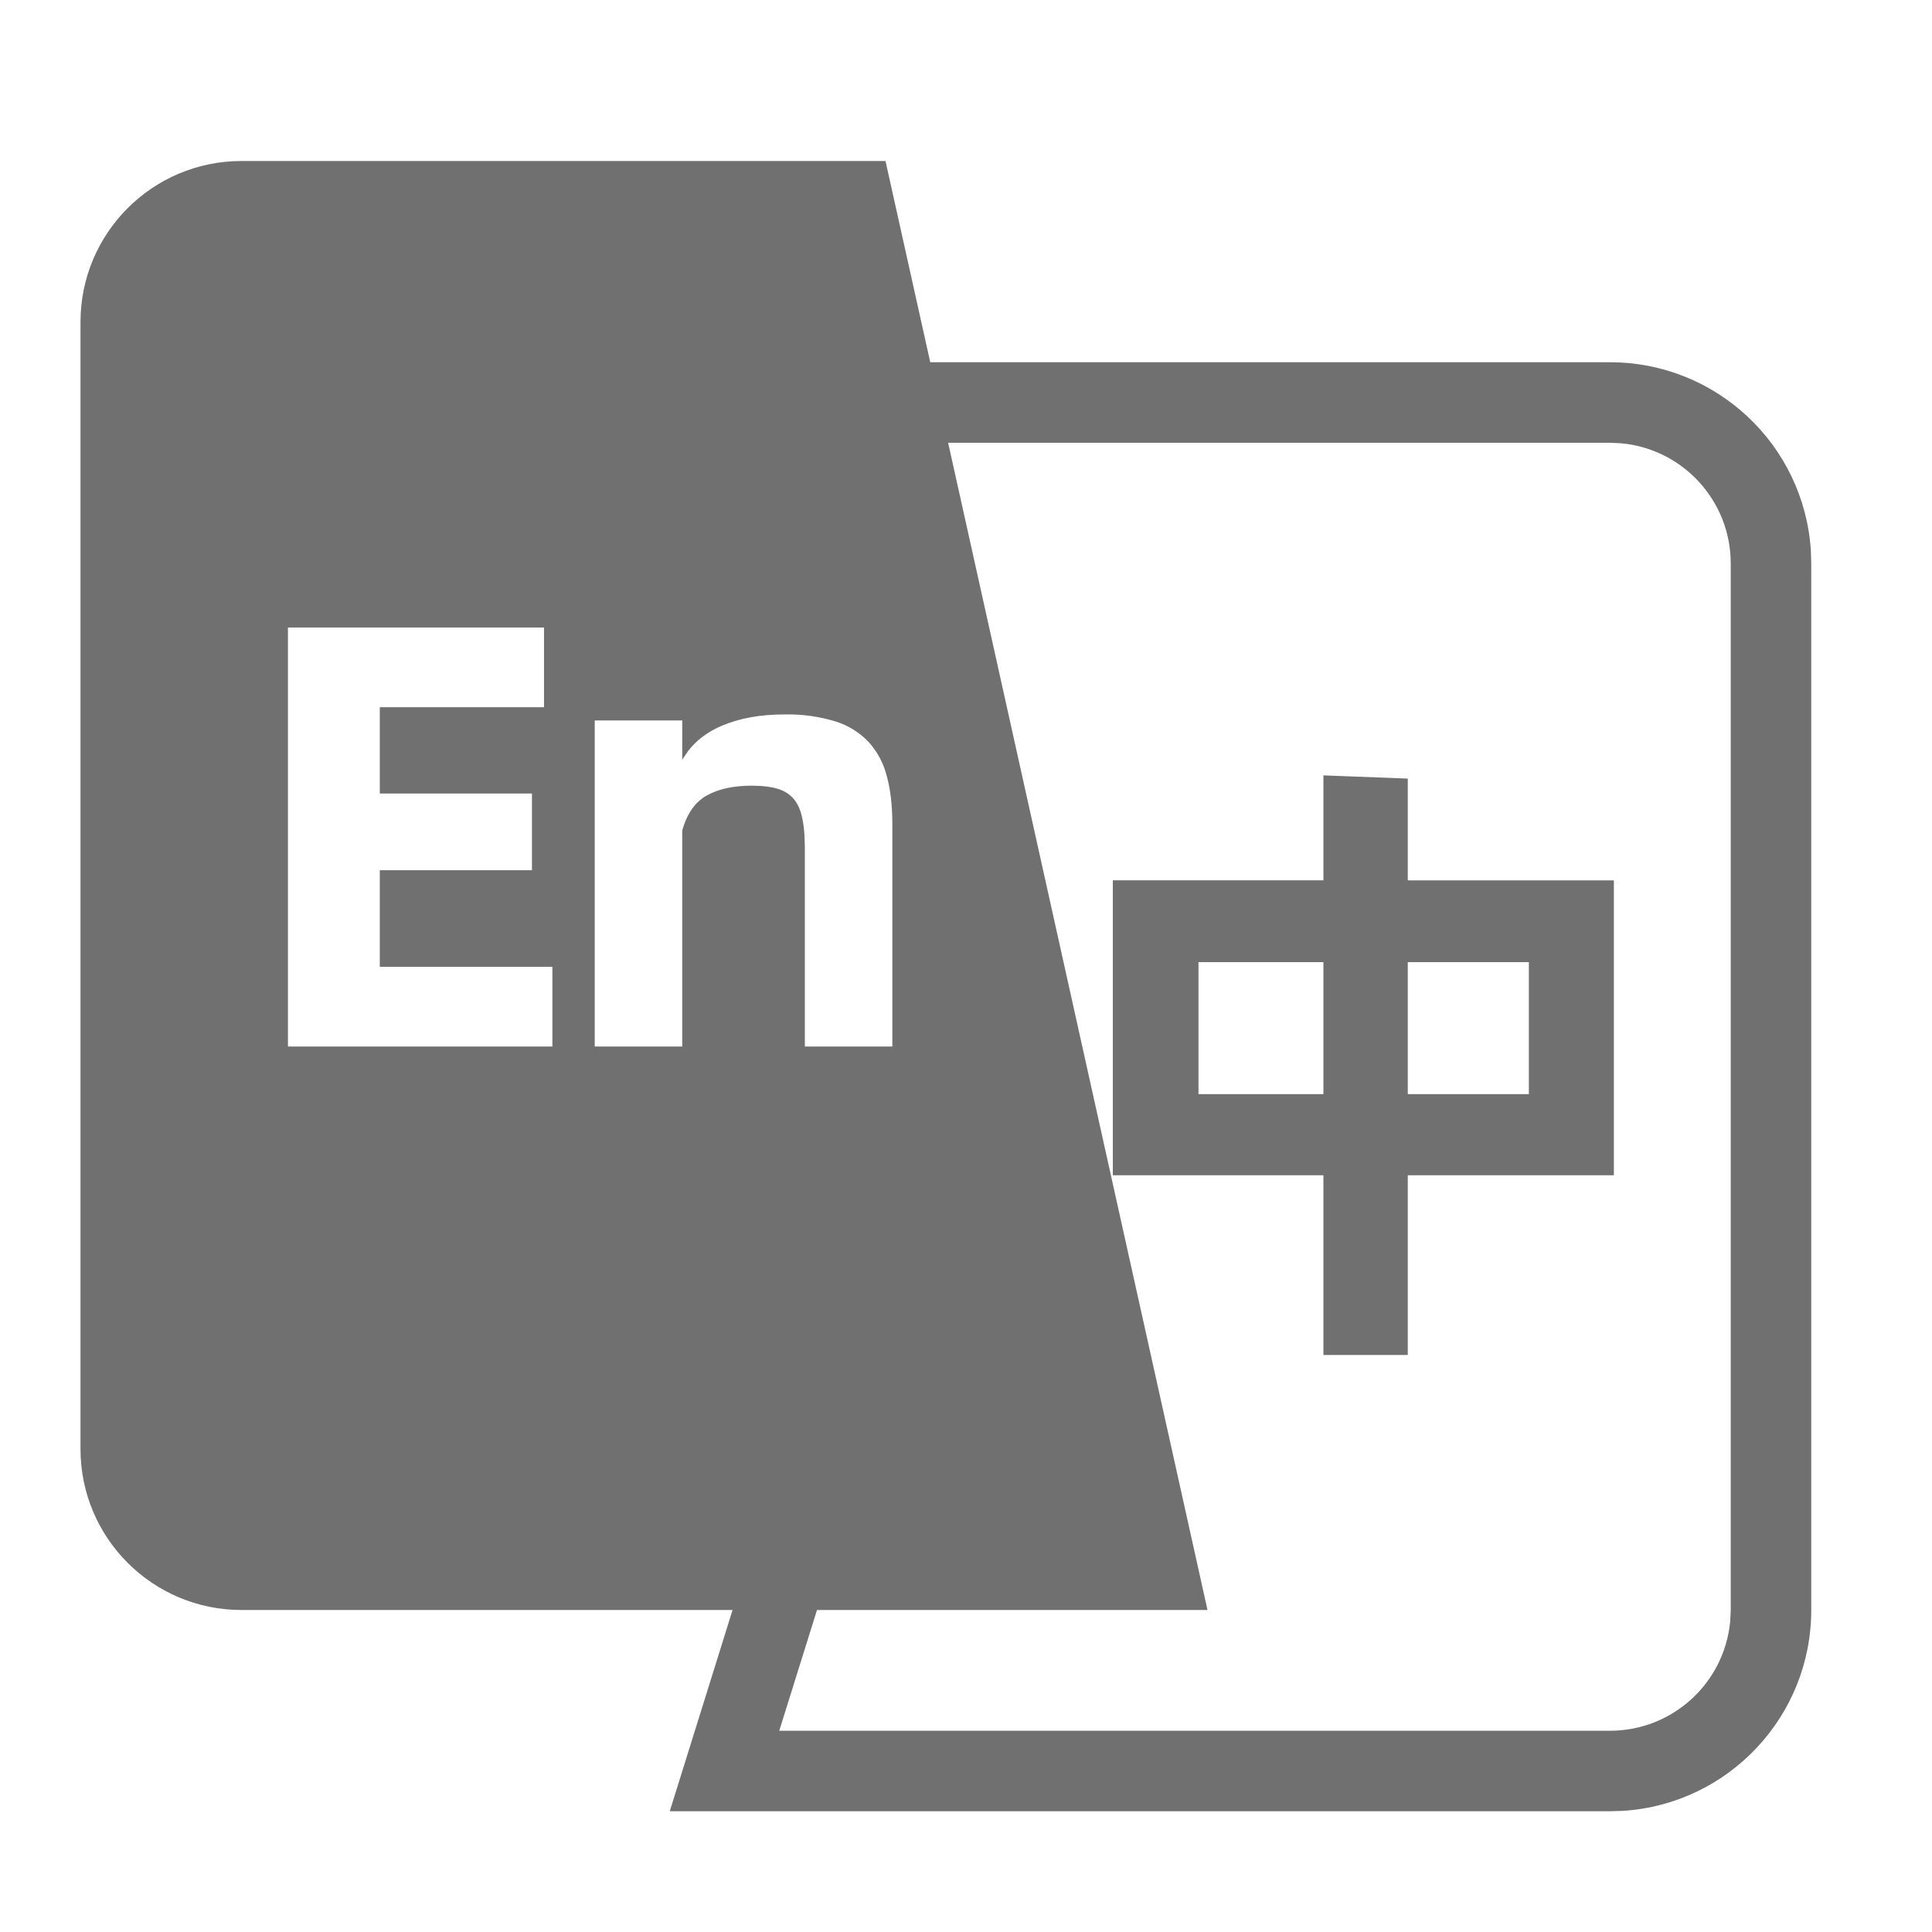
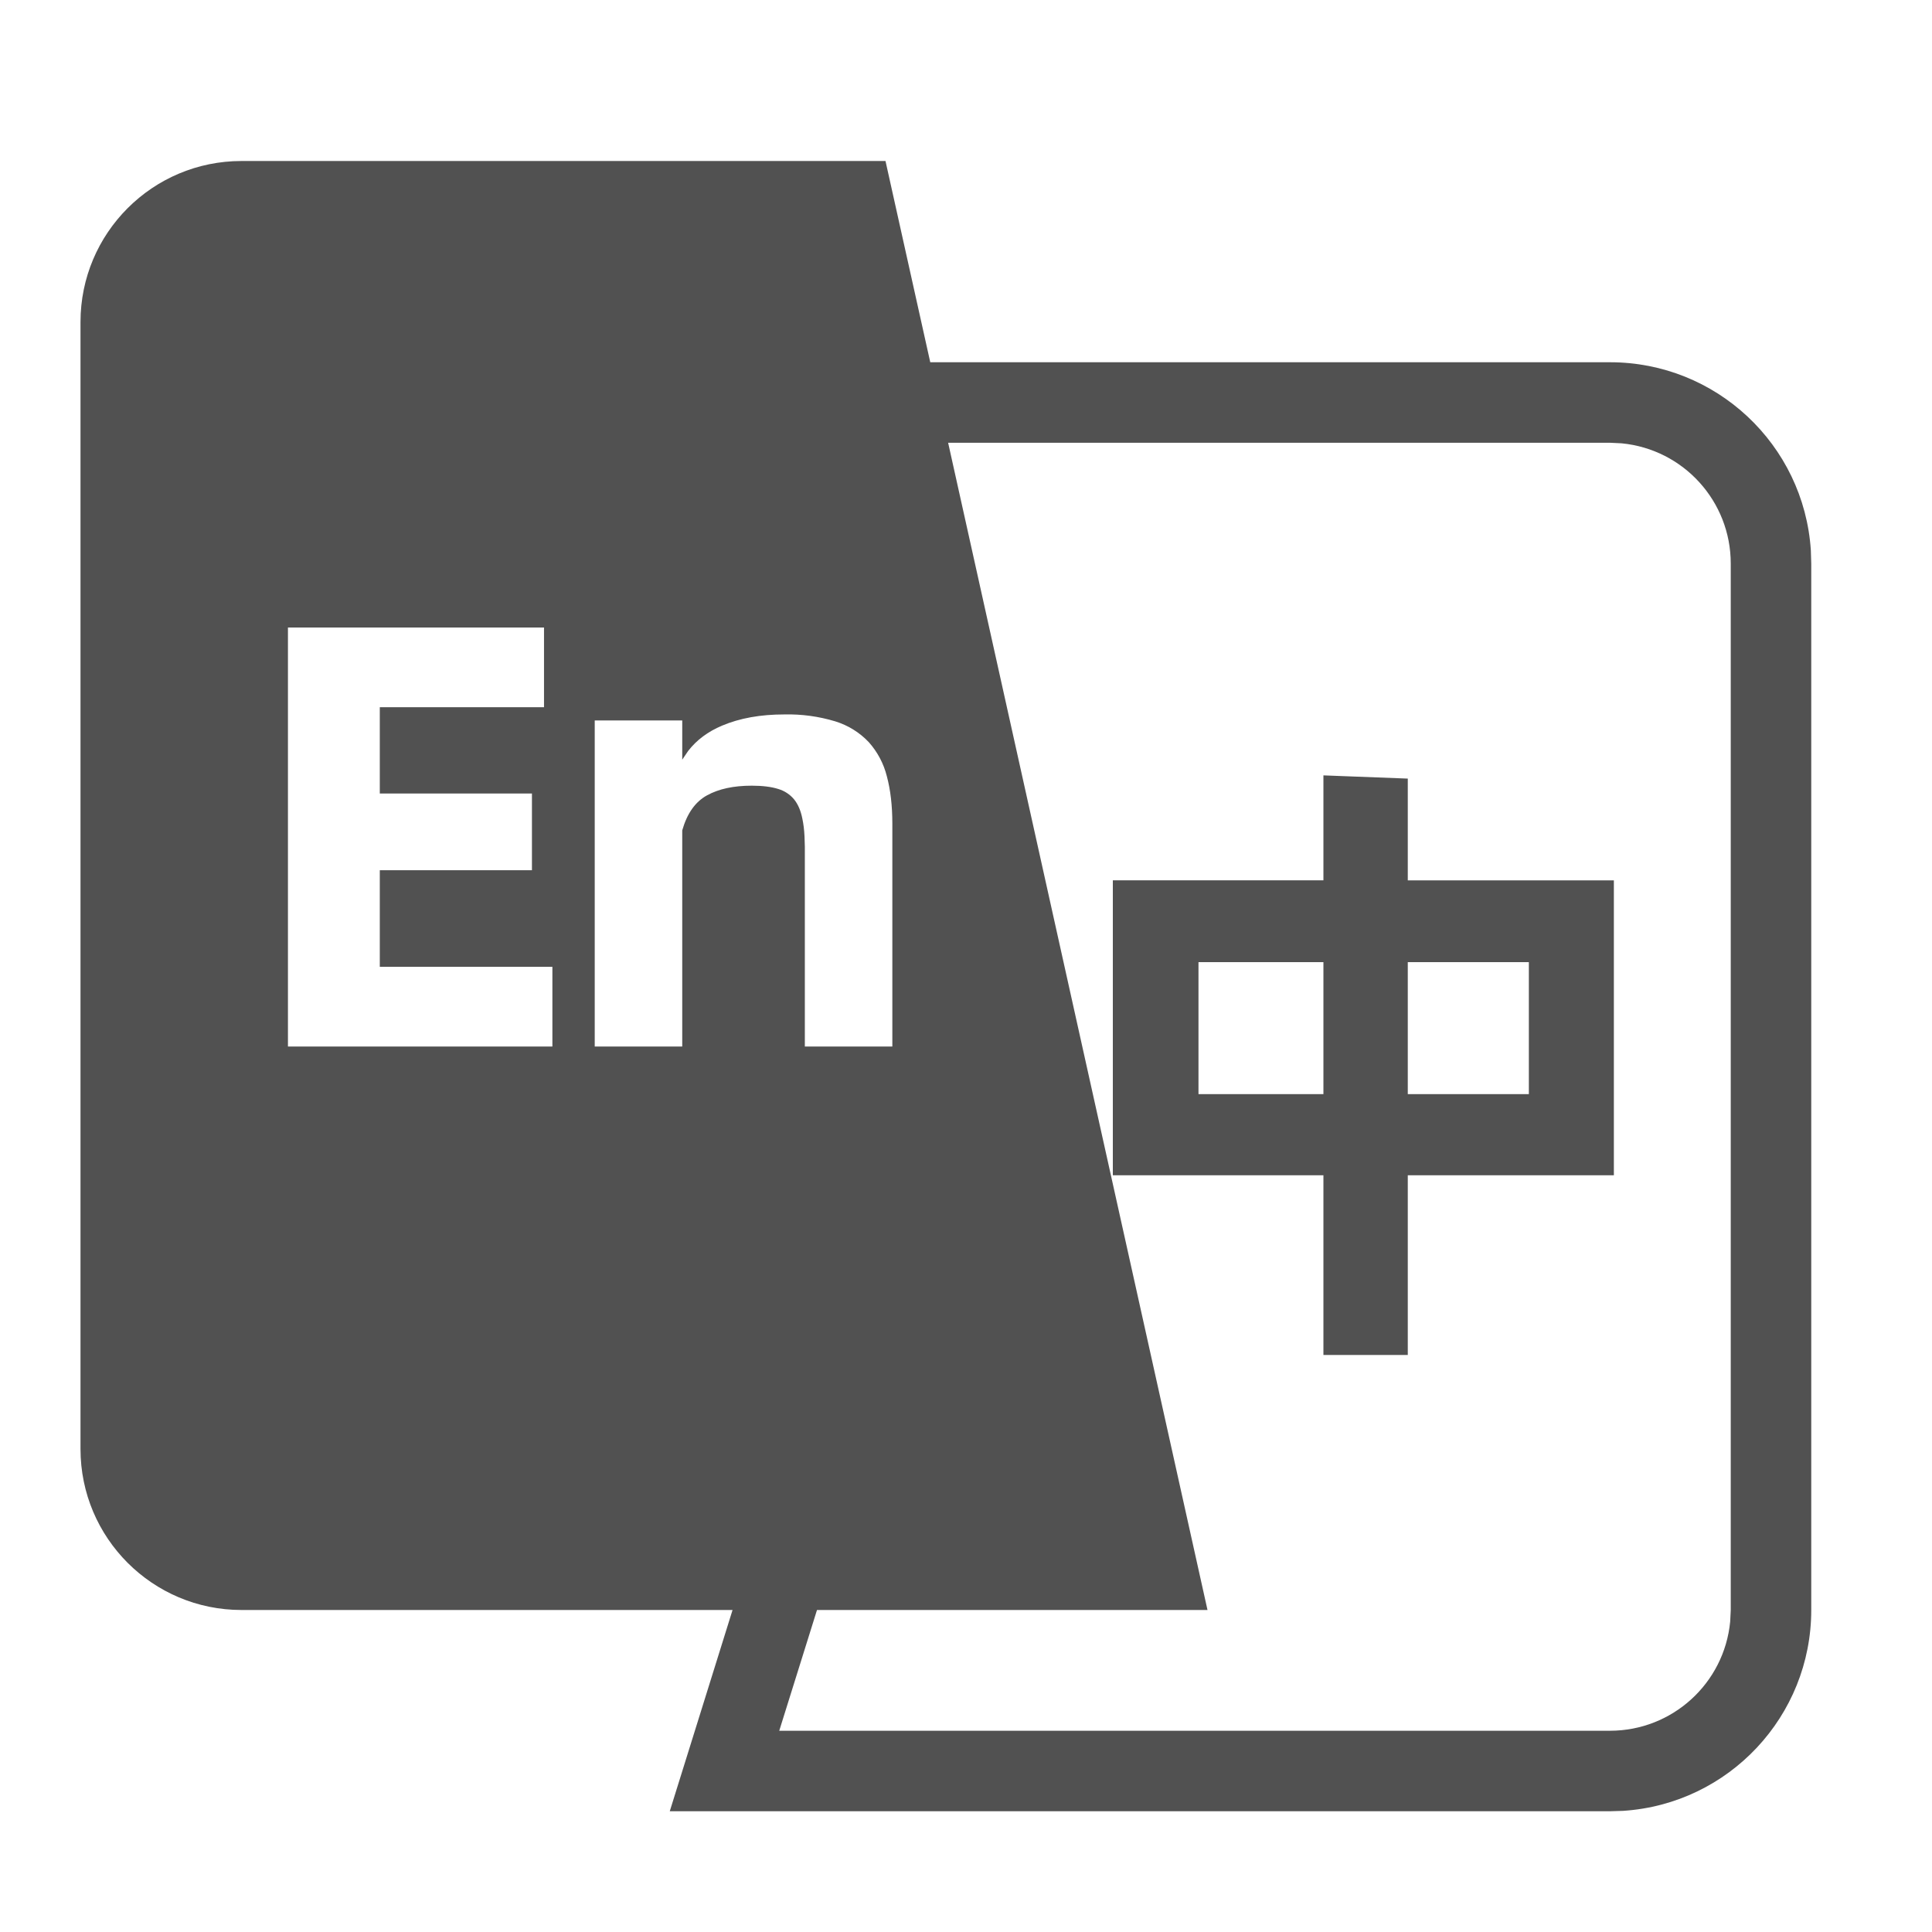
- <svg xmlns="http://www.w3.org/2000/svg" t="1760275867711" class="icon" viewBox="0 0 1024 1024" version="1.1" p-id="46889" width="200" height="200">
-   <path d="M469.333 85.333l23.723 106.667H853.333a106.667 106.667 0 0 1 106.453 99.669L960 298.667v554.667a106.667 106.667 0 0 1-99.669 106.453L853.333 960H354.987L388.267 853.333H128a85.333 85.333 0 0 1-85.333-85.333V170.667a85.333 85.333 0 0 1 85.333-85.333h341.333z m384 149.333h-350.805L640 853.333h-206.976l-20.011 64H853.333a64 64 0 0 0 63.701-57.856L917.333 853.333V298.667a64 64 0 0 0-57.856-63.701L853.333 234.667z m-151.893 176.299l44.715 1.707v53.931h109.227V622.933h-109.227v95.232H701.44V622.933h-111.616v-156.331h111.616V410.965z m0 98.987h-66.219v69.973h66.219v-69.973z m108.885 0h-64.171v69.973h64.171v-69.973zM288.299 332.587h-135.68V554.667h140.16v-42.24H201.301v-51.2h80.64v-40.661h-80.64V374.827h87.04v-42.24z m127.403 46.08c-12.629 0-23.595 1.963-32.981 5.931-7.509 3.157-13.525 7.637-18.005 13.44l-3.115 4.608V381.867H315.221V554.667h46.379v-114.56c2.56-8.96 6.912-15.147 13.141-18.56 6.187-3.413 14.08-5.12 23.68-5.12 5.76 0 10.453 0.597 14.08 1.749a17.237 17.237 0 0 1 8.448 5.589c2.048 2.56 3.499 5.973 4.309 10.112 0.597 2.773 0.981 5.888 1.152 9.387l0.171 5.504V554.667h46.379v-118.101c0-9.557-0.981-17.92-2.901-25.088a42.752 42.752 0 0 0-9.557-18.091 41.045 41.045 0 0 0-17.792-11.051 86.272 86.272 0 0 0-27.008-3.669z" p-id="46890" fill="#707070" />
+ <svg xmlns="http://www.w3.org/2000/svg" t="1760276326863" class="icon" viewBox="0 0 1024 1024" version="1.1" p-id="51472" width="200" height="200">
+   <path d="M469.333 85.333l23.723 106.667H853.333a106.667 106.667 0 0 1 106.453 99.669L960 298.667v554.667a106.667 106.667 0 0 1-99.669 106.453L853.333 960H354.987L388.267 853.333H128a85.333 85.333 0 0 1-85.333-85.333V170.667a85.333 85.333 0 0 1 85.333-85.333h341.333z m384 149.333h-350.805L640 853.333h-206.976l-20.011 64H853.333a64 64 0 0 0 63.701-57.856L917.333 853.333V298.667a64 64 0 0 0-57.856-63.701L853.333 234.667z m-151.893 176.299l44.715 1.707v53.931h109.227V622.933h-109.227v95.232H701.44V622.933h-111.616v-156.331h111.616V410.965z m0 98.987h-66.219v69.973h66.219v-69.973z m108.885 0h-64.171v69.973h64.171v-69.973zM288.299 332.587h-135.68V554.667h140.16v-42.24H201.301v-51.2h80.64v-40.661h-80.64V374.827h87.04v-42.24z m127.403 46.08c-12.629 0-23.595 1.963-32.981 5.931-7.509 3.157-13.525 7.637-18.005 13.44l-3.115 4.608V381.867H315.221V554.667h46.379v-114.56c2.56-8.96 6.912-15.147 13.141-18.56 6.187-3.413 14.08-5.12 23.68-5.12 5.76 0 10.453 0.597 14.08 1.749a17.237 17.237 0 0 1 8.448 5.589c2.048 2.56 3.499 5.973 4.309 10.112 0.597 2.773 0.981 5.888 1.152 9.387l0.171 5.504V554.667h46.379v-118.101c0-9.557-0.981-17.92-2.901-25.088a42.752 42.752 0 0 0-9.557-18.091 41.045 41.045 0 0 0-17.792-11.051 86.272 86.272 0 0 0-27.008-3.669z" p-id="51473" fill="#515151" />
</svg>
